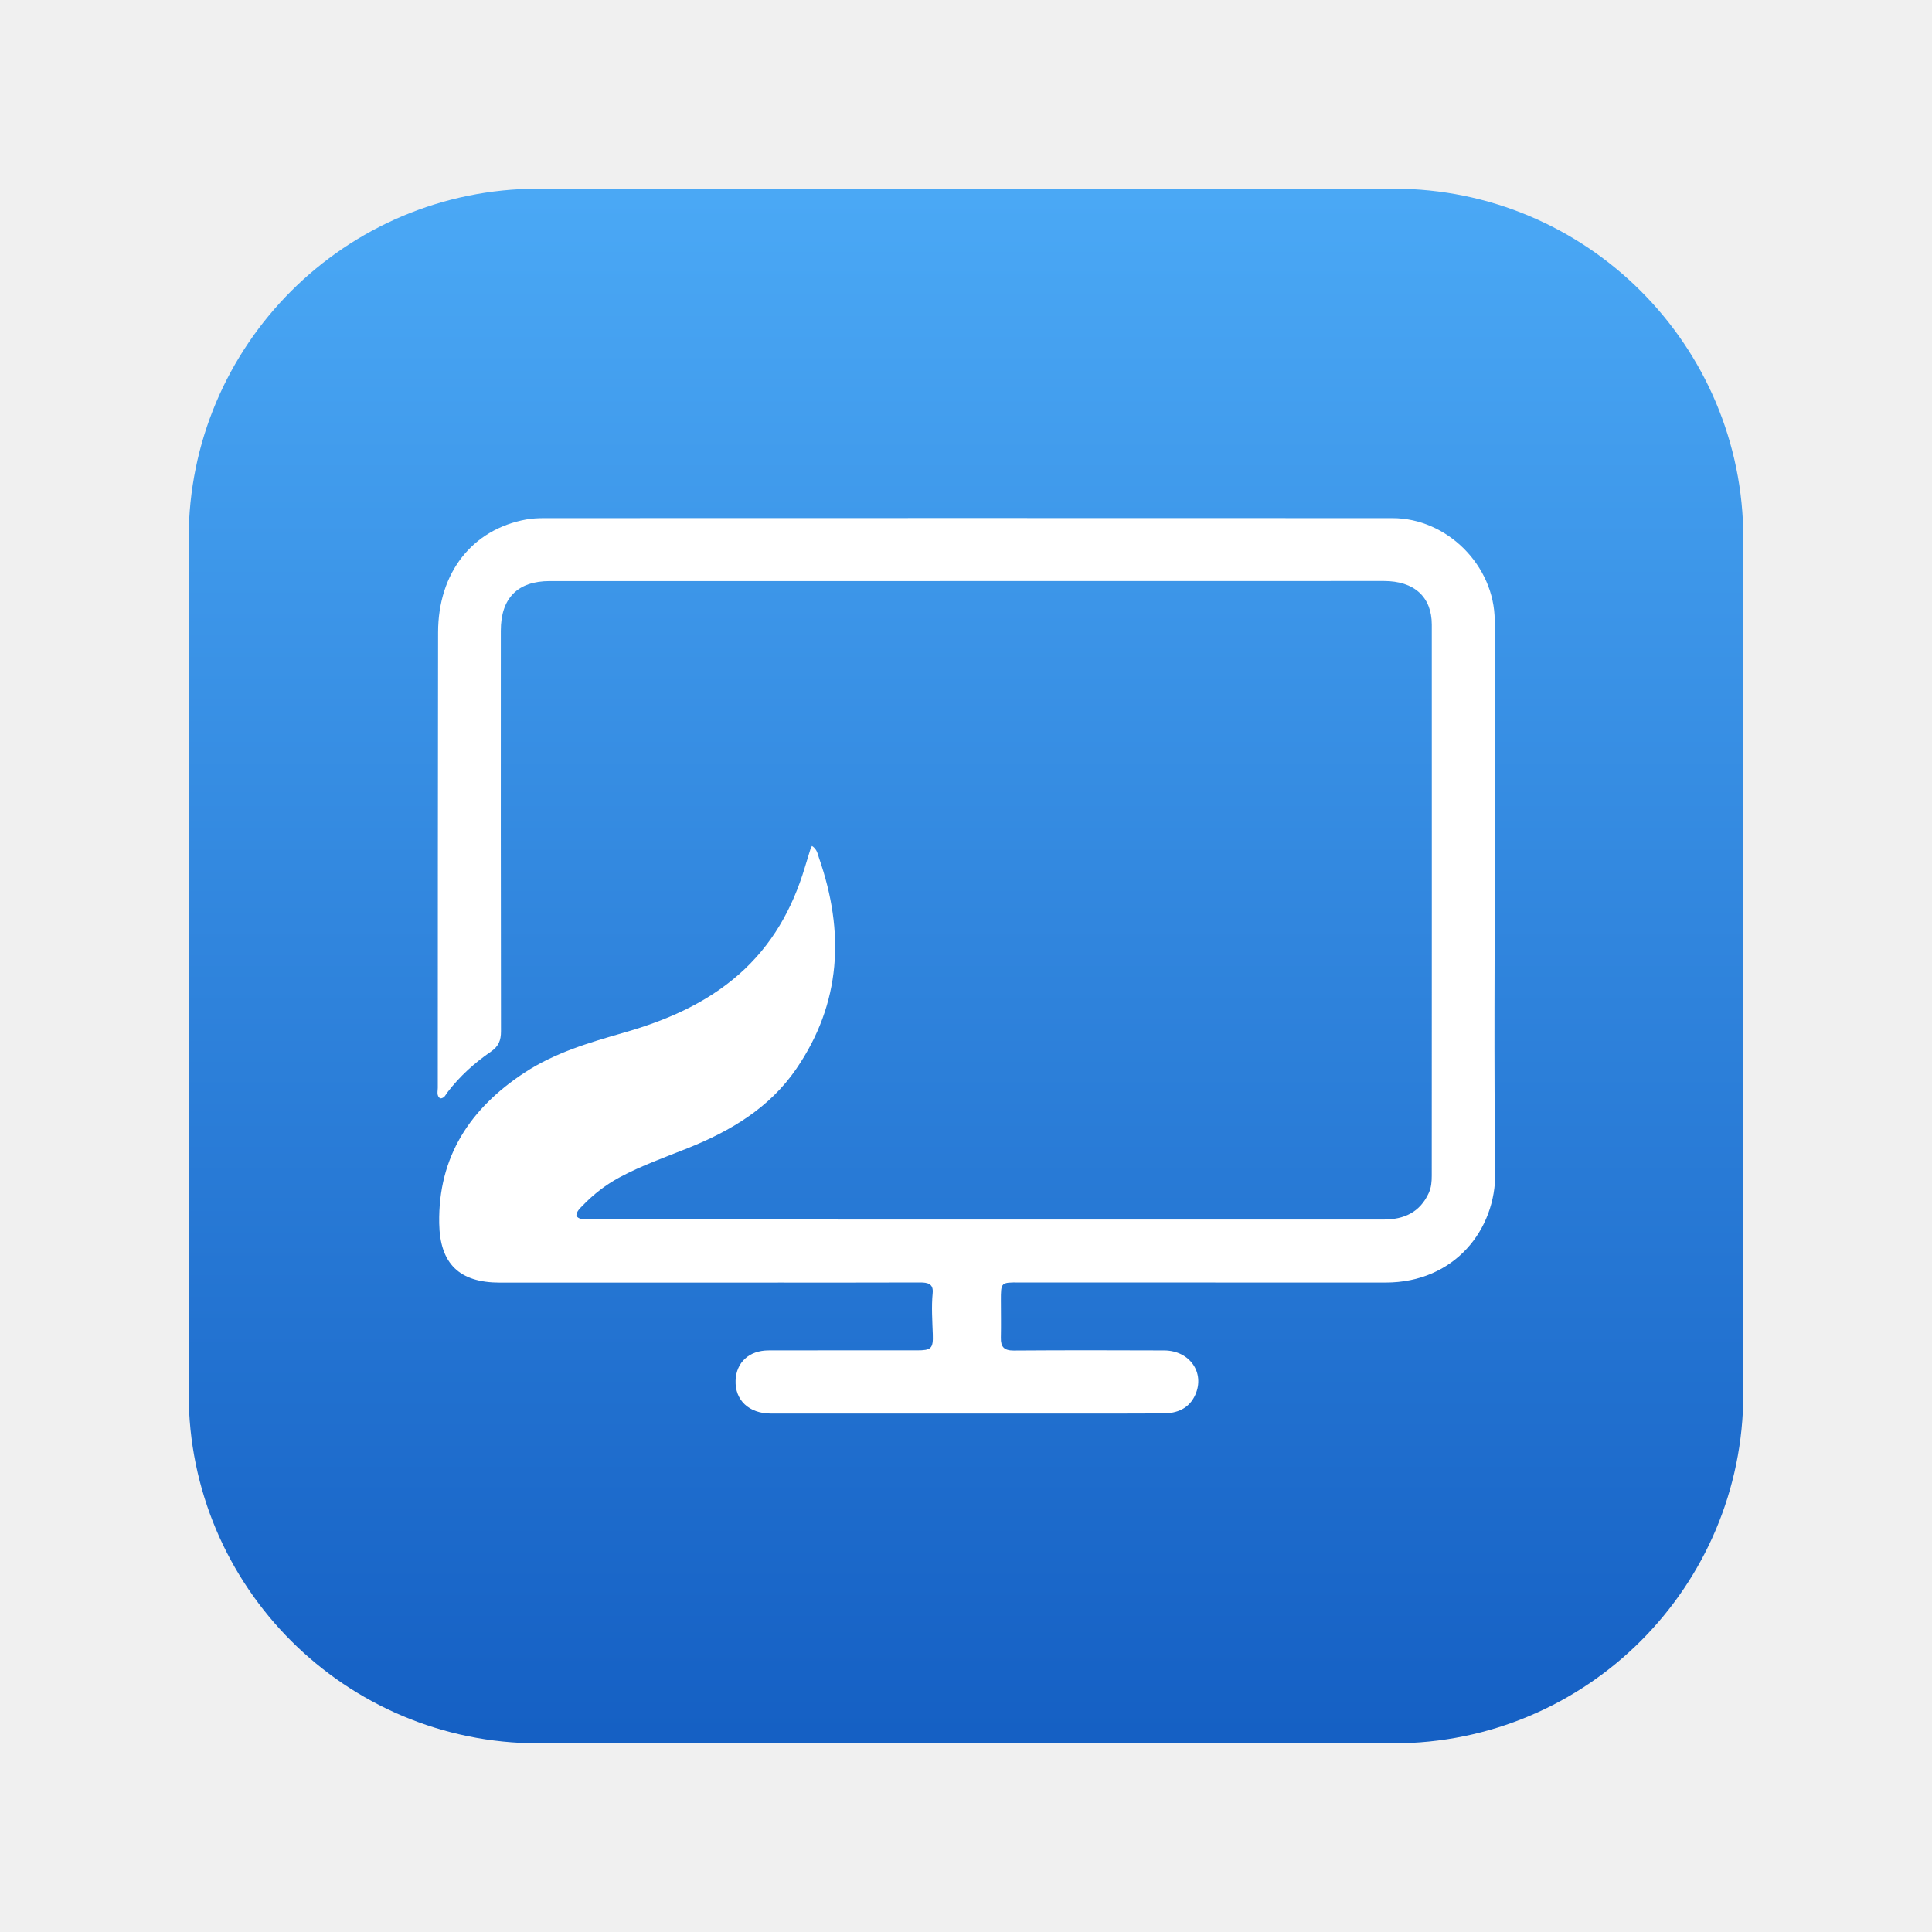
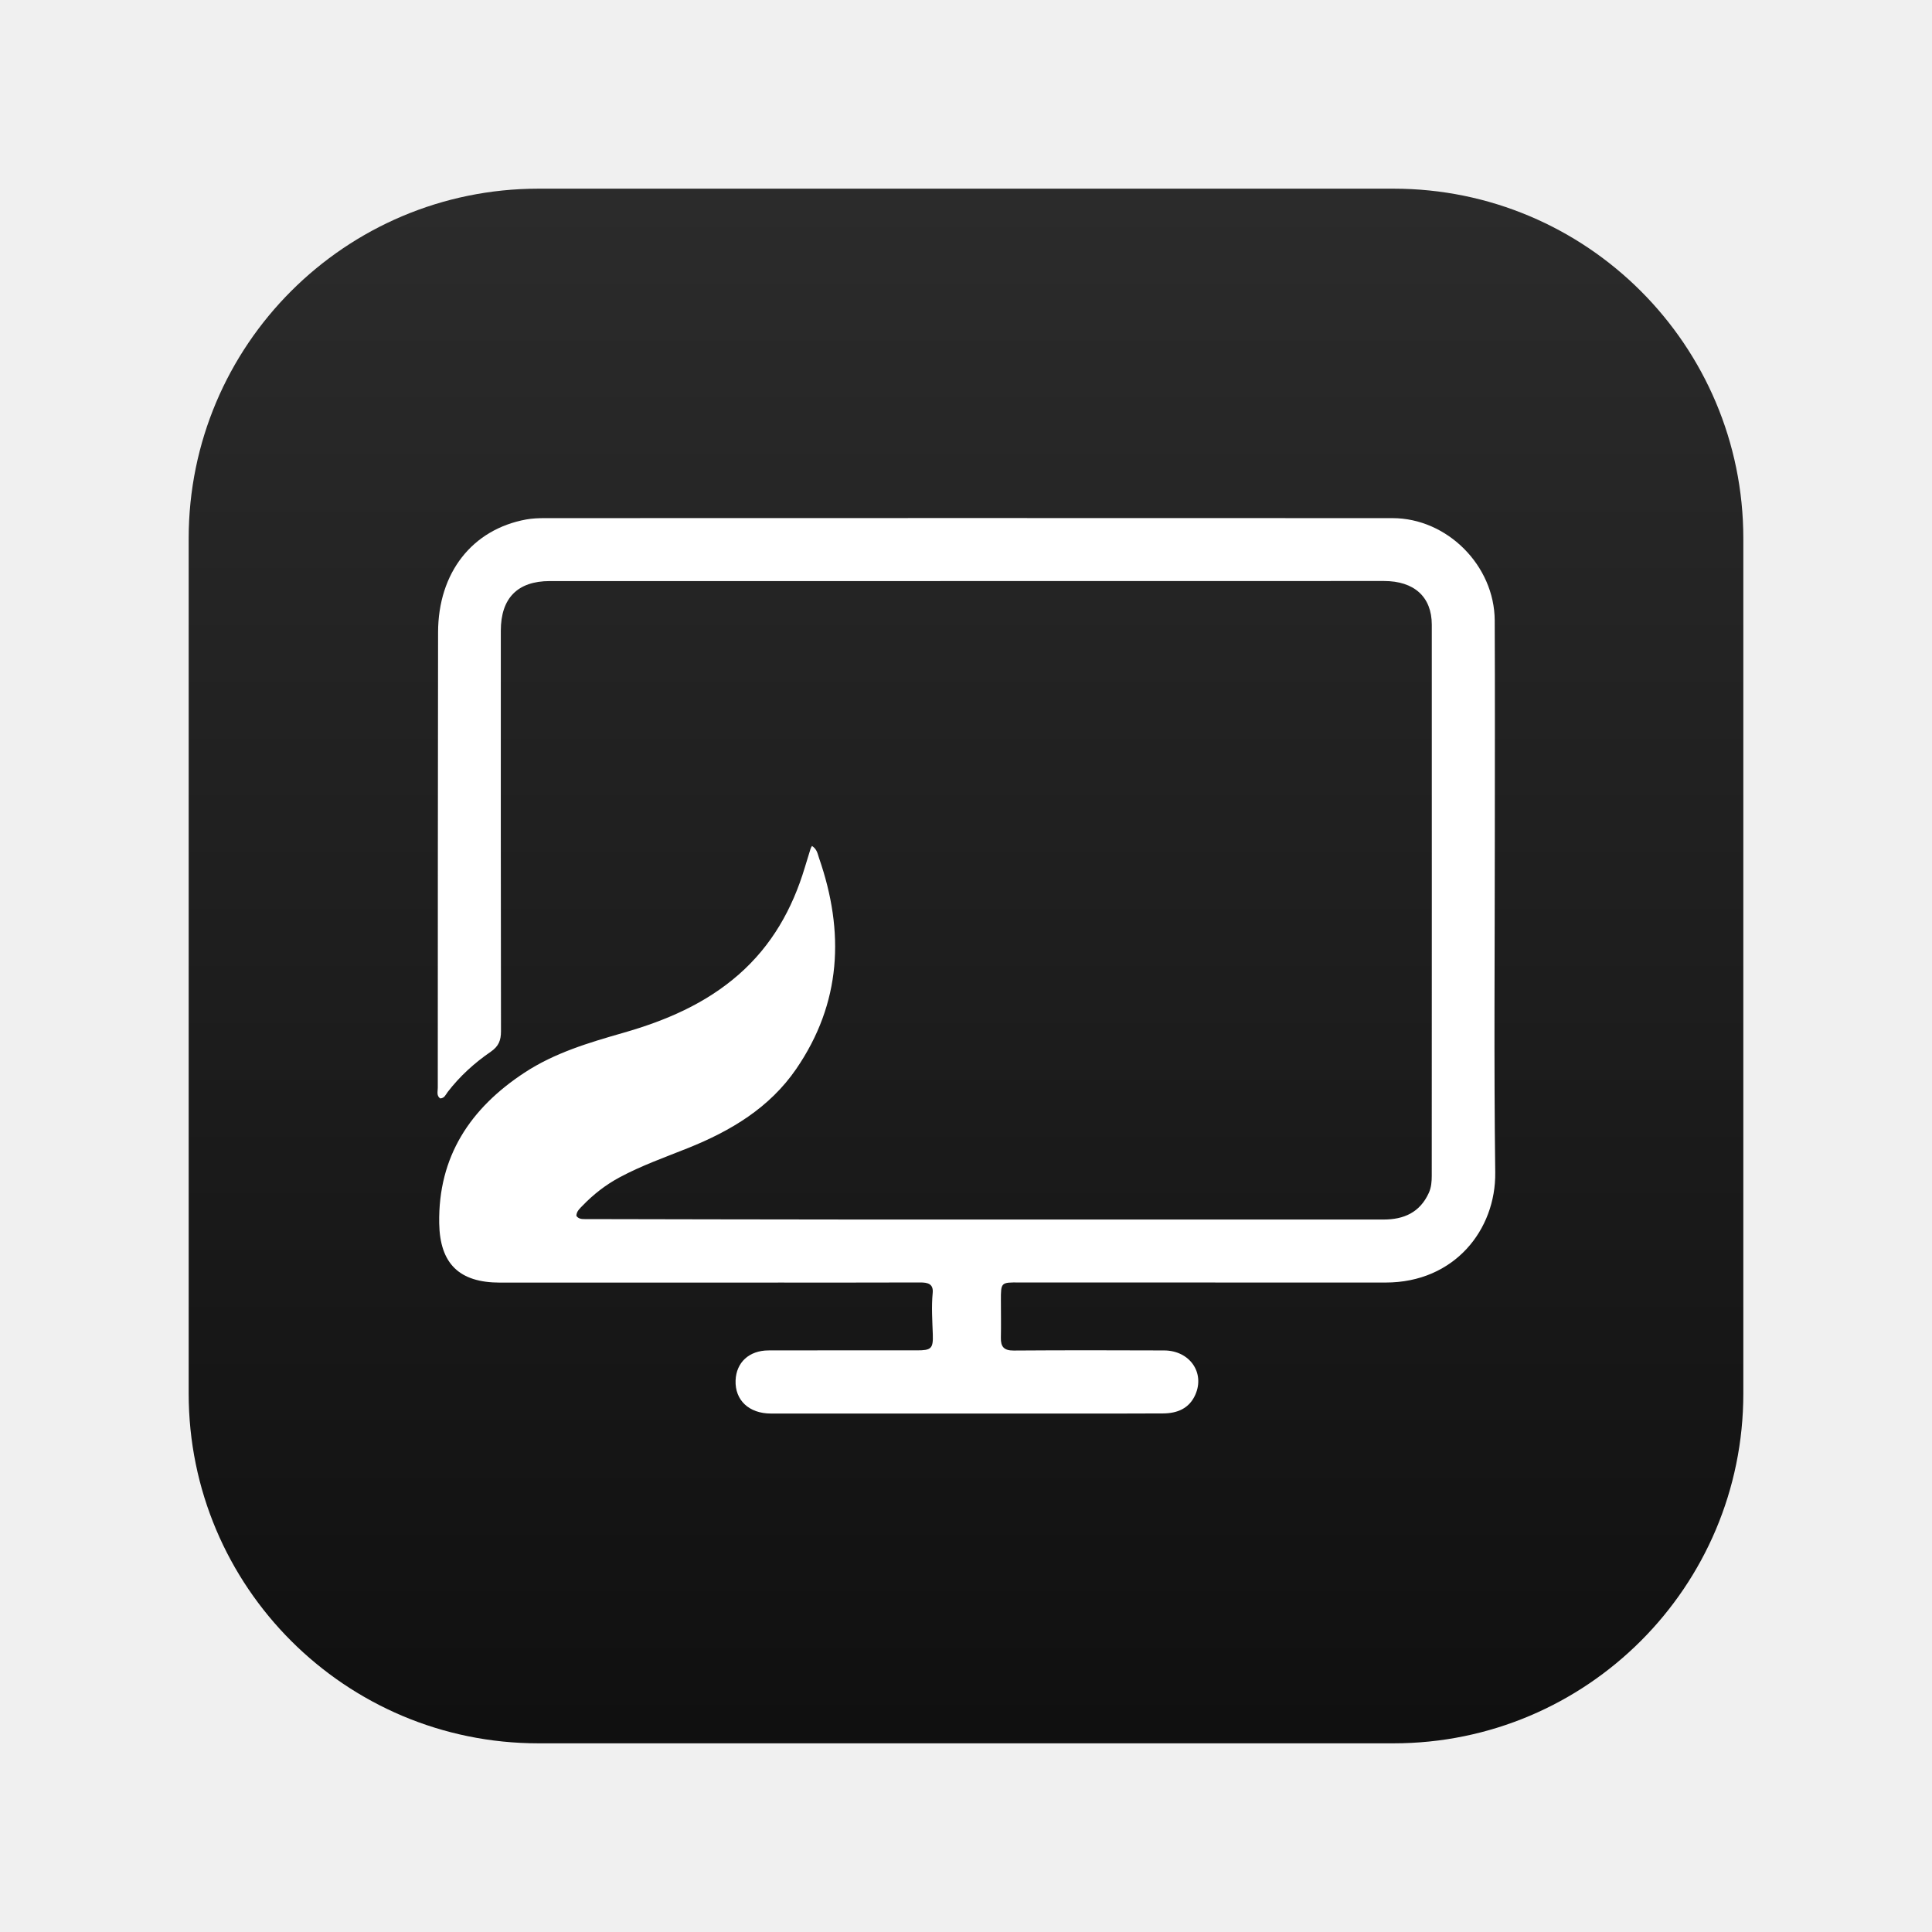
<svg xmlns="http://www.w3.org/2000/svg" viewBox="0 0 1024 1024">
  <defs>
    <linearGradient id="bg" x1="0" y1="0" x2="0" y2="1">
-       <stop offset="0" stop-color="#4AA8F5" />
-       <stop offset="1" stop-color="#1560C4" />
+       <stop offset="0" stop-color="#2B2B2B" />
+       <stop offset="1" stop-color="#101010" />
    </linearGradient>
  </defs>
  <rect x="100" y="100" width="824" height="824" rx="185.4" fill="url(#bg)" />
  <g transform="translate(-51.75 -34.15) scale(1.1)">
    <path fill="#FFFFFF" d=" M767.298,436   C767.301,489.662 766.826,542.83 767.505,595.984   C767.858,623.59 747.847,649.024 714.729,649.019   C656.068,649.009 597.406,649.003 538.745,648.995   C538.578,648.995 538.411,648.99 538.245,648.988   C529.315,648.914 529.312,648.914 529.317,657.637   C529.321,663.637 529.44,669.638 529.307,675.635   C529.209,680.021 530.843,681.816 535.493,681.782   C559.656,681.608 583.822,681.641 607.986,681.738   C620.285,681.787 627.738,692.471 622.965,703.143   C620.017,709.733 614.281,712.046 607.491,712.087   C592.659,712.175 577.827,712.146 562.995,712.148   C514.832,712.156 466.67,712.174 418.507,712.144   C407.898,712.138 401.109,705.674 401.479,696.154   C401.816,687.501 407.989,681.754 417.337,681.726   C441.168,681.655 465,681.707 488.831,681.7   C495.731,681.698 496.734,680.874 496.504,674.018   C496.282,667.358 495.802,660.721 496.447,654.054   C496.878,649.596 494.032,648.972 490.383,648.985   C468.052,649.064 445.72,649.03 423.389,649.033   C378.226,649.039 333.063,649.043 287.901,649.05   C268.373,649.053 258.998,639.967 258.671,620.481   C258.13,588.262 273.679,565.026 299.744,547.9   C314.272,538.353 330.762,533.447 347.281,528.718   C367.647,522.888 386.835,514.778 403.013,500.591   C418.929,486.633 428.836,469.041 434.842,449.005   C435.75,445.976 436.679,442.953 437.626,439.936   C437.768,439.484 438.067,439.081 438.291,438.66   C440.787,440.264 441.026,442.577 441.7,444.518   C454.068,480.109 452.487,514.327 430.685,546.111   C417.867,564.798 399.216,575.937 378.608,584.202   C367.483,588.664 356.158,592.649 345.554,598.351   C338.879,601.941 333.001,606.52 327.767,611.954   C326.414,613.359 324.807,614.682 324.764,616.899   C325.797,618.348 327.264,618.446 328.789,618.449   C370.773,618.517 412.757,618.638 454.741,618.653   C541.067,618.682 627.392,618.647 713.718,618.66   C723.541,618.661 731.232,615.21 735.502,605.821   C736.714,603.158 736.915,600.365 736.915,597.521   C736.934,509.028 736.978,420.536 736.935,332.044   C736.929,318.611 728.409,310.996 713.907,310.997   C629.415,311.006 544.922,311.025 460.43,311.031   C410.934,311.035 361.439,311.002 311.943,311.028   C296.422,311.037 288.359,319.256 288.357,334.948   C288.348,399.276 288.318,463.604 288.437,527.931   C288.445,532.338 287.32,535.198 283.497,537.822   C275.662,543.199 268.611,549.592 262.763,557.197   C261.806,558.442 261.224,560.267 259.118,560.298   C257.282,558.946 257.985,556.951 257.985,555.236   C257.999,482.076 258.012,408.916 258.127,335.756   C258.172,307.012 274.533,286.13 300.574,281.348   C303.5,280.811 306.538,280.7 309.525,280.699   C445.679,280.667 581.834,280.63 717.989,280.7   C744.342,280.714 767.132,303.566 767.254,330.017   C767.415,365.177 767.296,400.339 767.298,436  z" />
  </g>
</svg>
